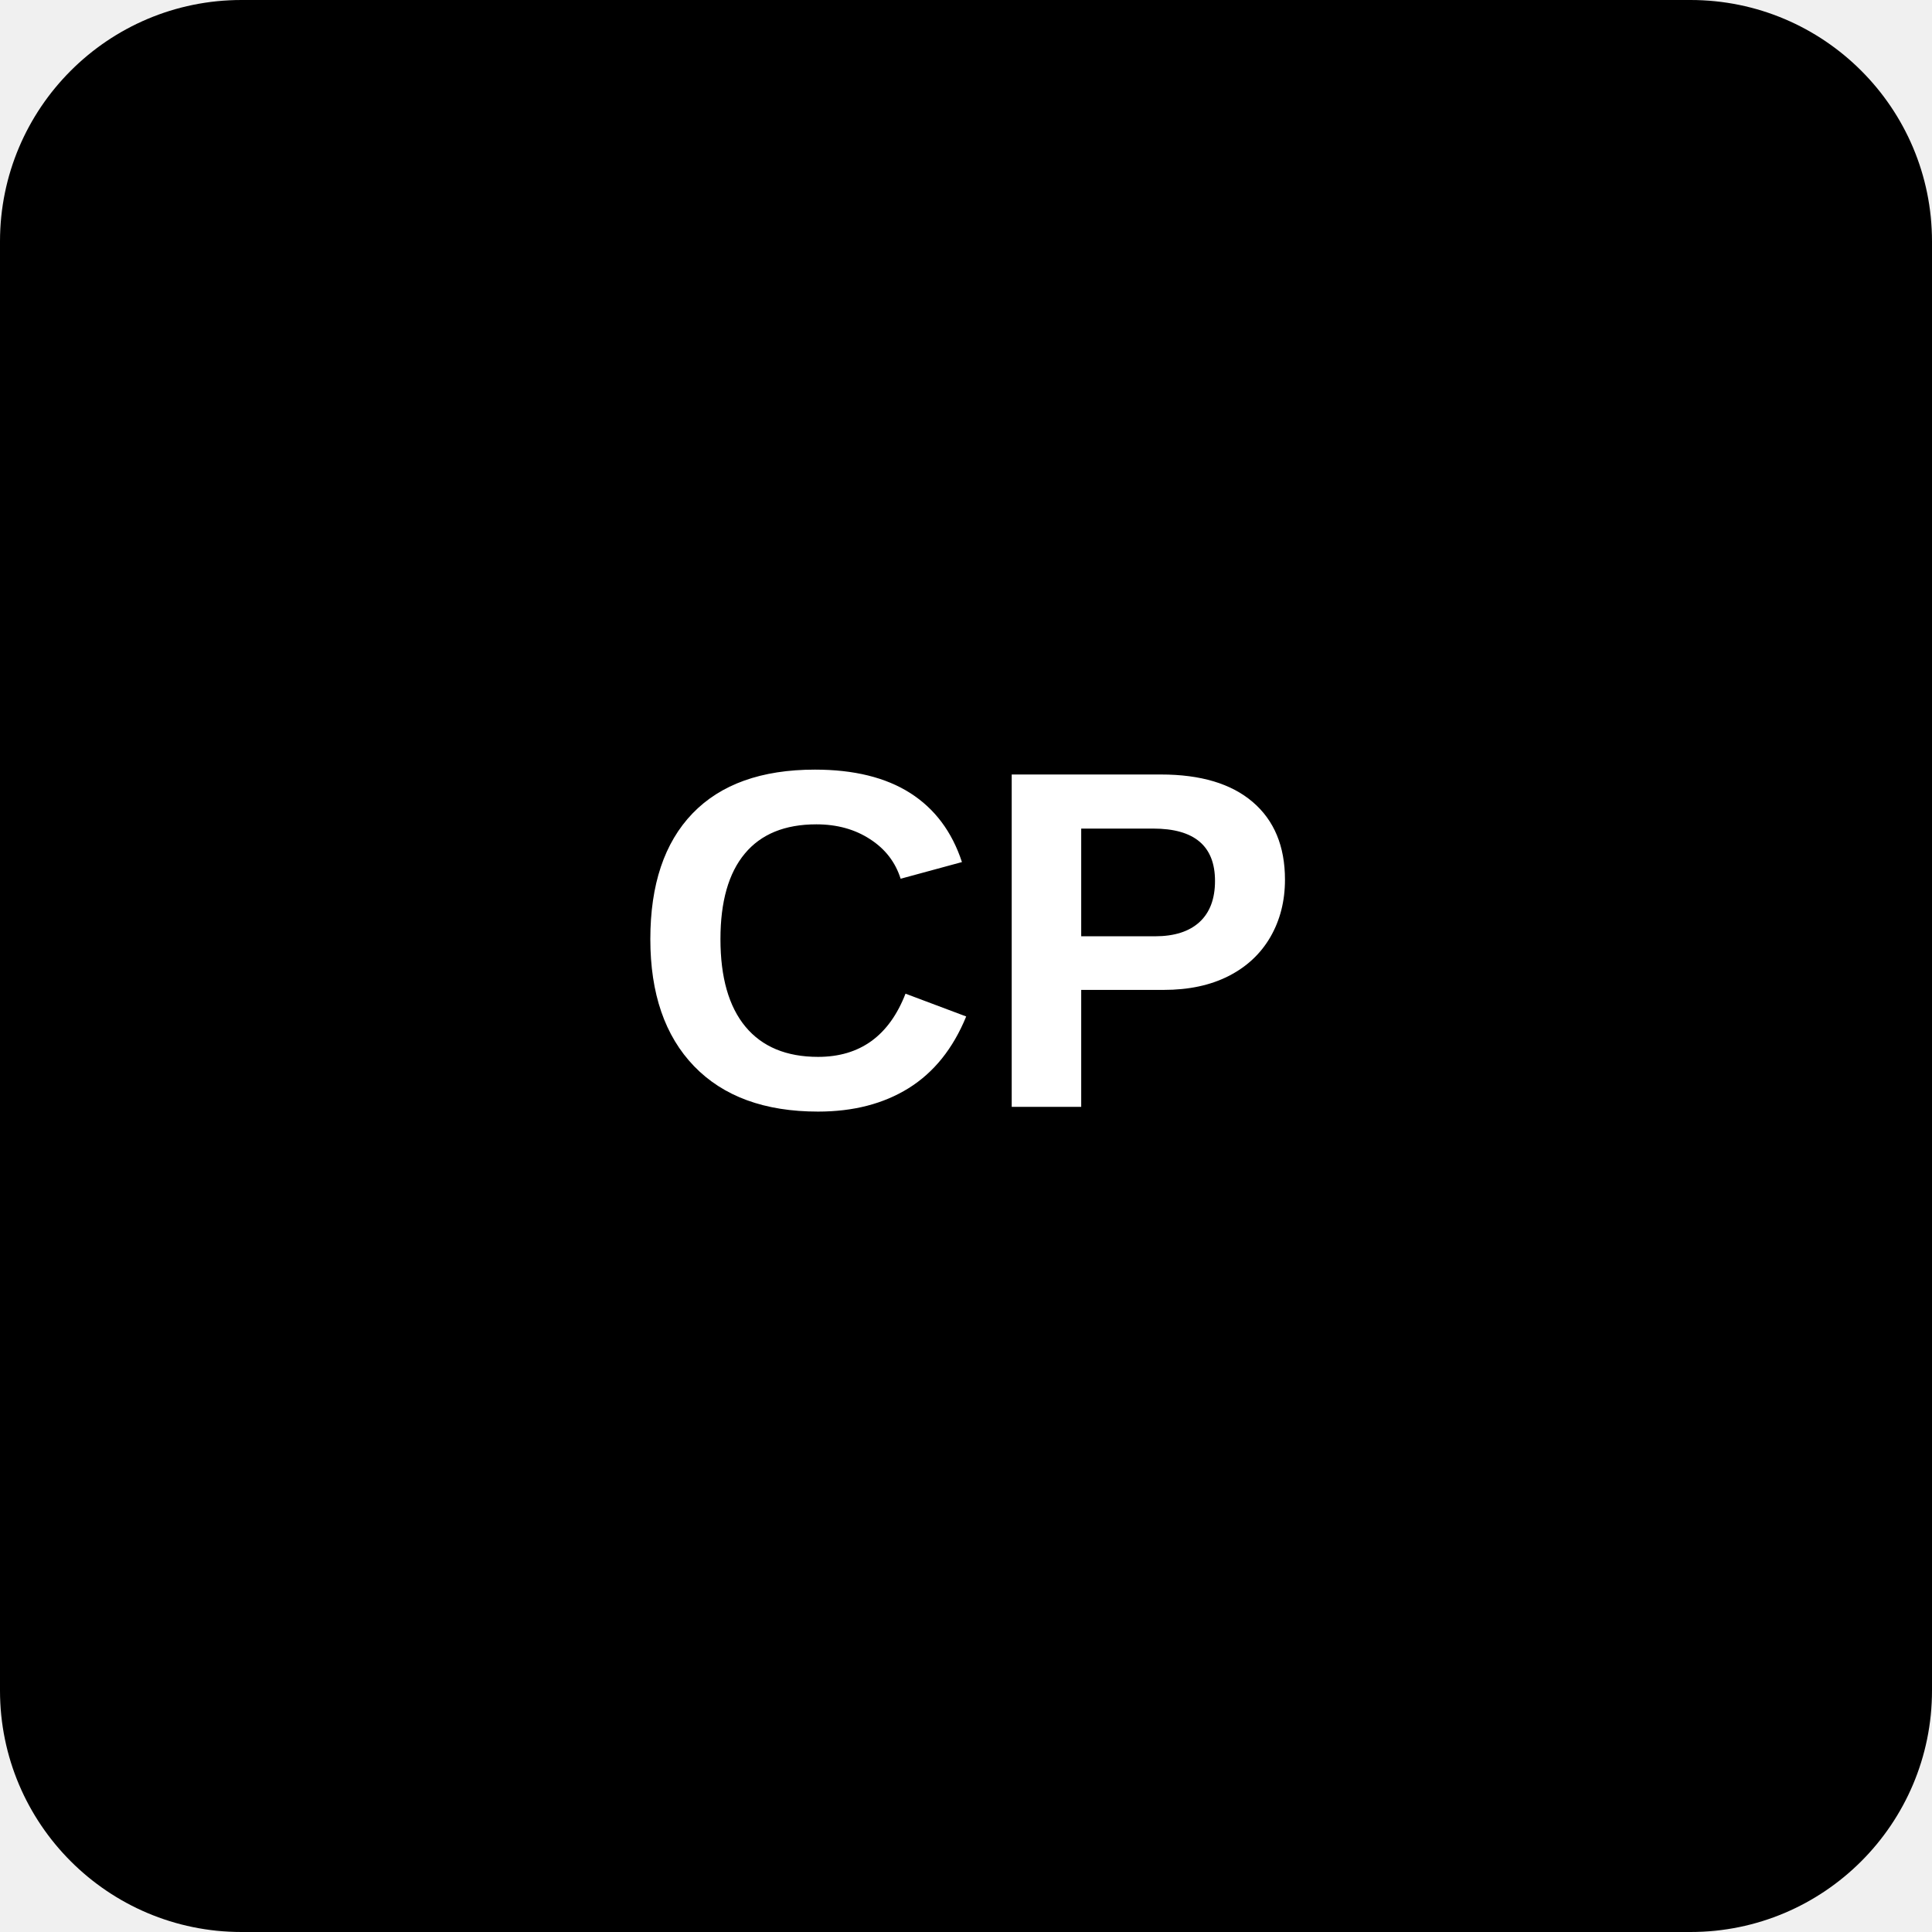
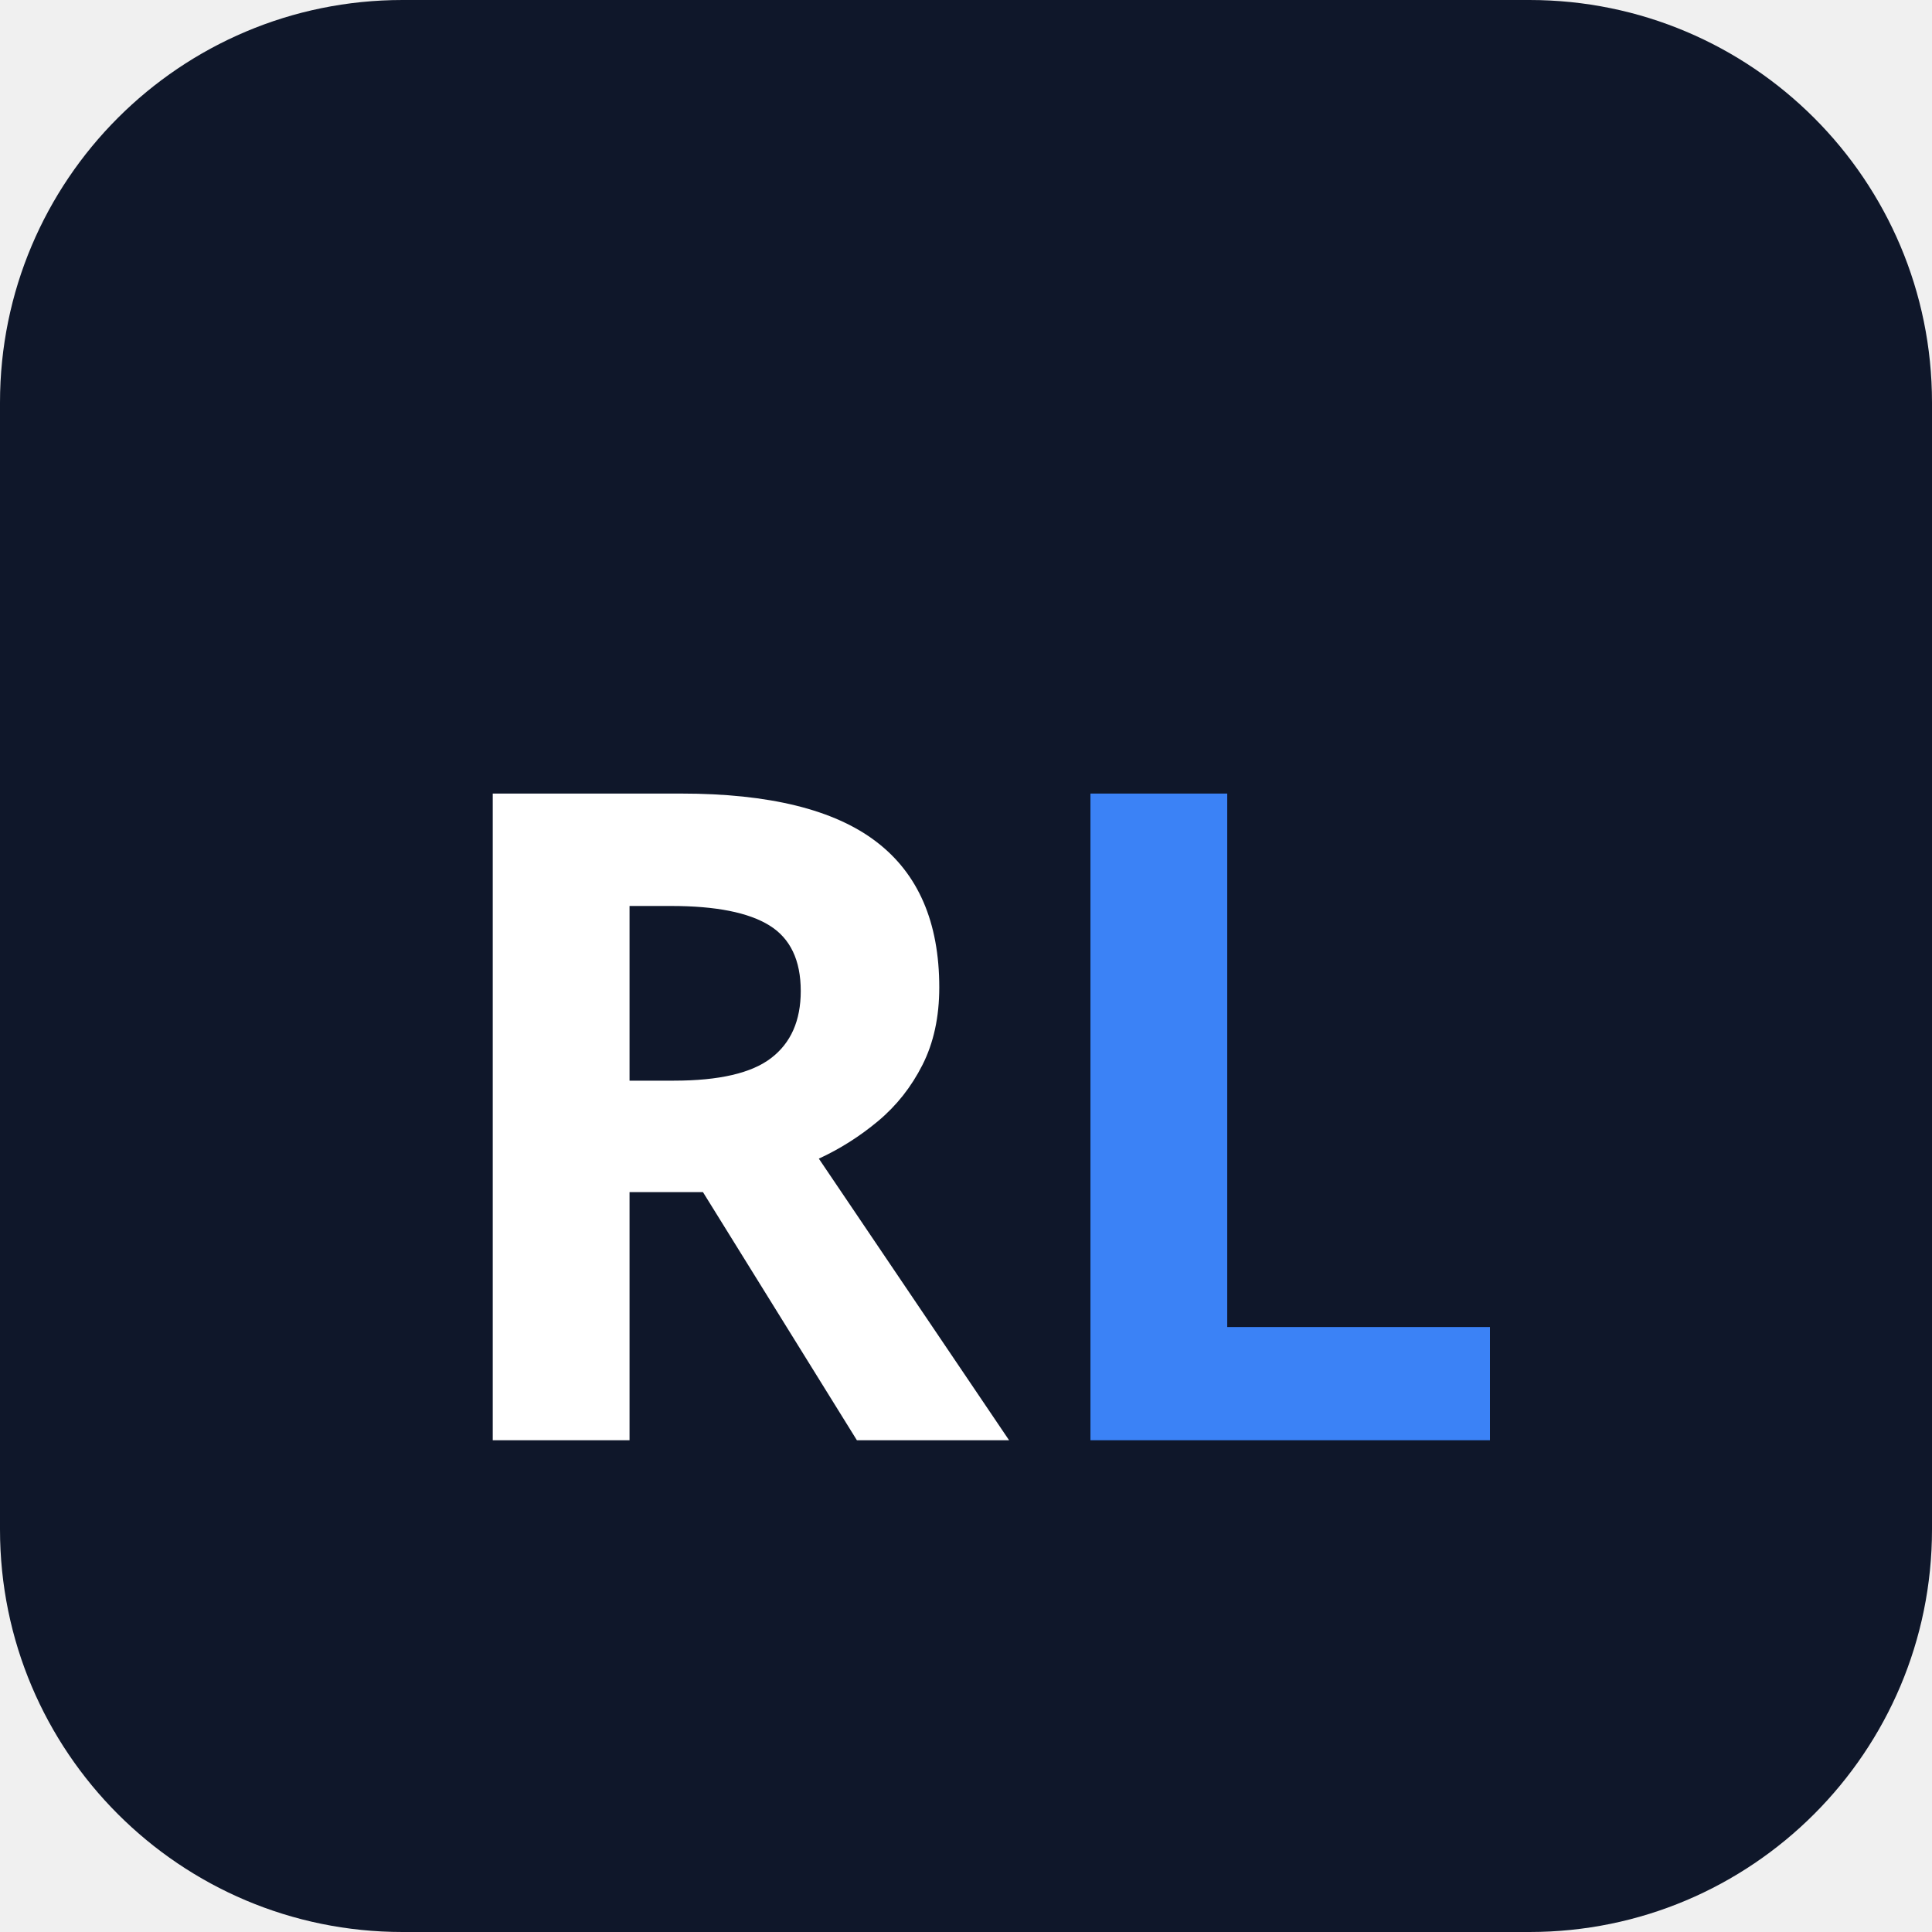
- <svg xmlns="http://www.w3.org/2000/svg" viewBox="0 0 192 192" fill="#000000">
-   <rect x="0" y="0" width="192" height="192" rx="24" fill="#000000" />
-   <text x="96" y="110" text-anchor="middle" fill="white" font-family="Arial, sans-serif" font-size="48" font-weight="bold">CP</text>
+ <svg xmlns="http://www.w3.org/2000/svg" viewBox="0 0 192 192">
+   <rect width="192" height="192" rx="40" fill="#0f172a" />
+   <text x="50%" y="58%" dominant-baseline="middle" text-anchor="middle" font-family="sans-serif" font-weight="900" font-size="90" fill="#ffffff">
+     R<tspan fill="#3b82f6">L</tspan>
+   </text>
</svg>
